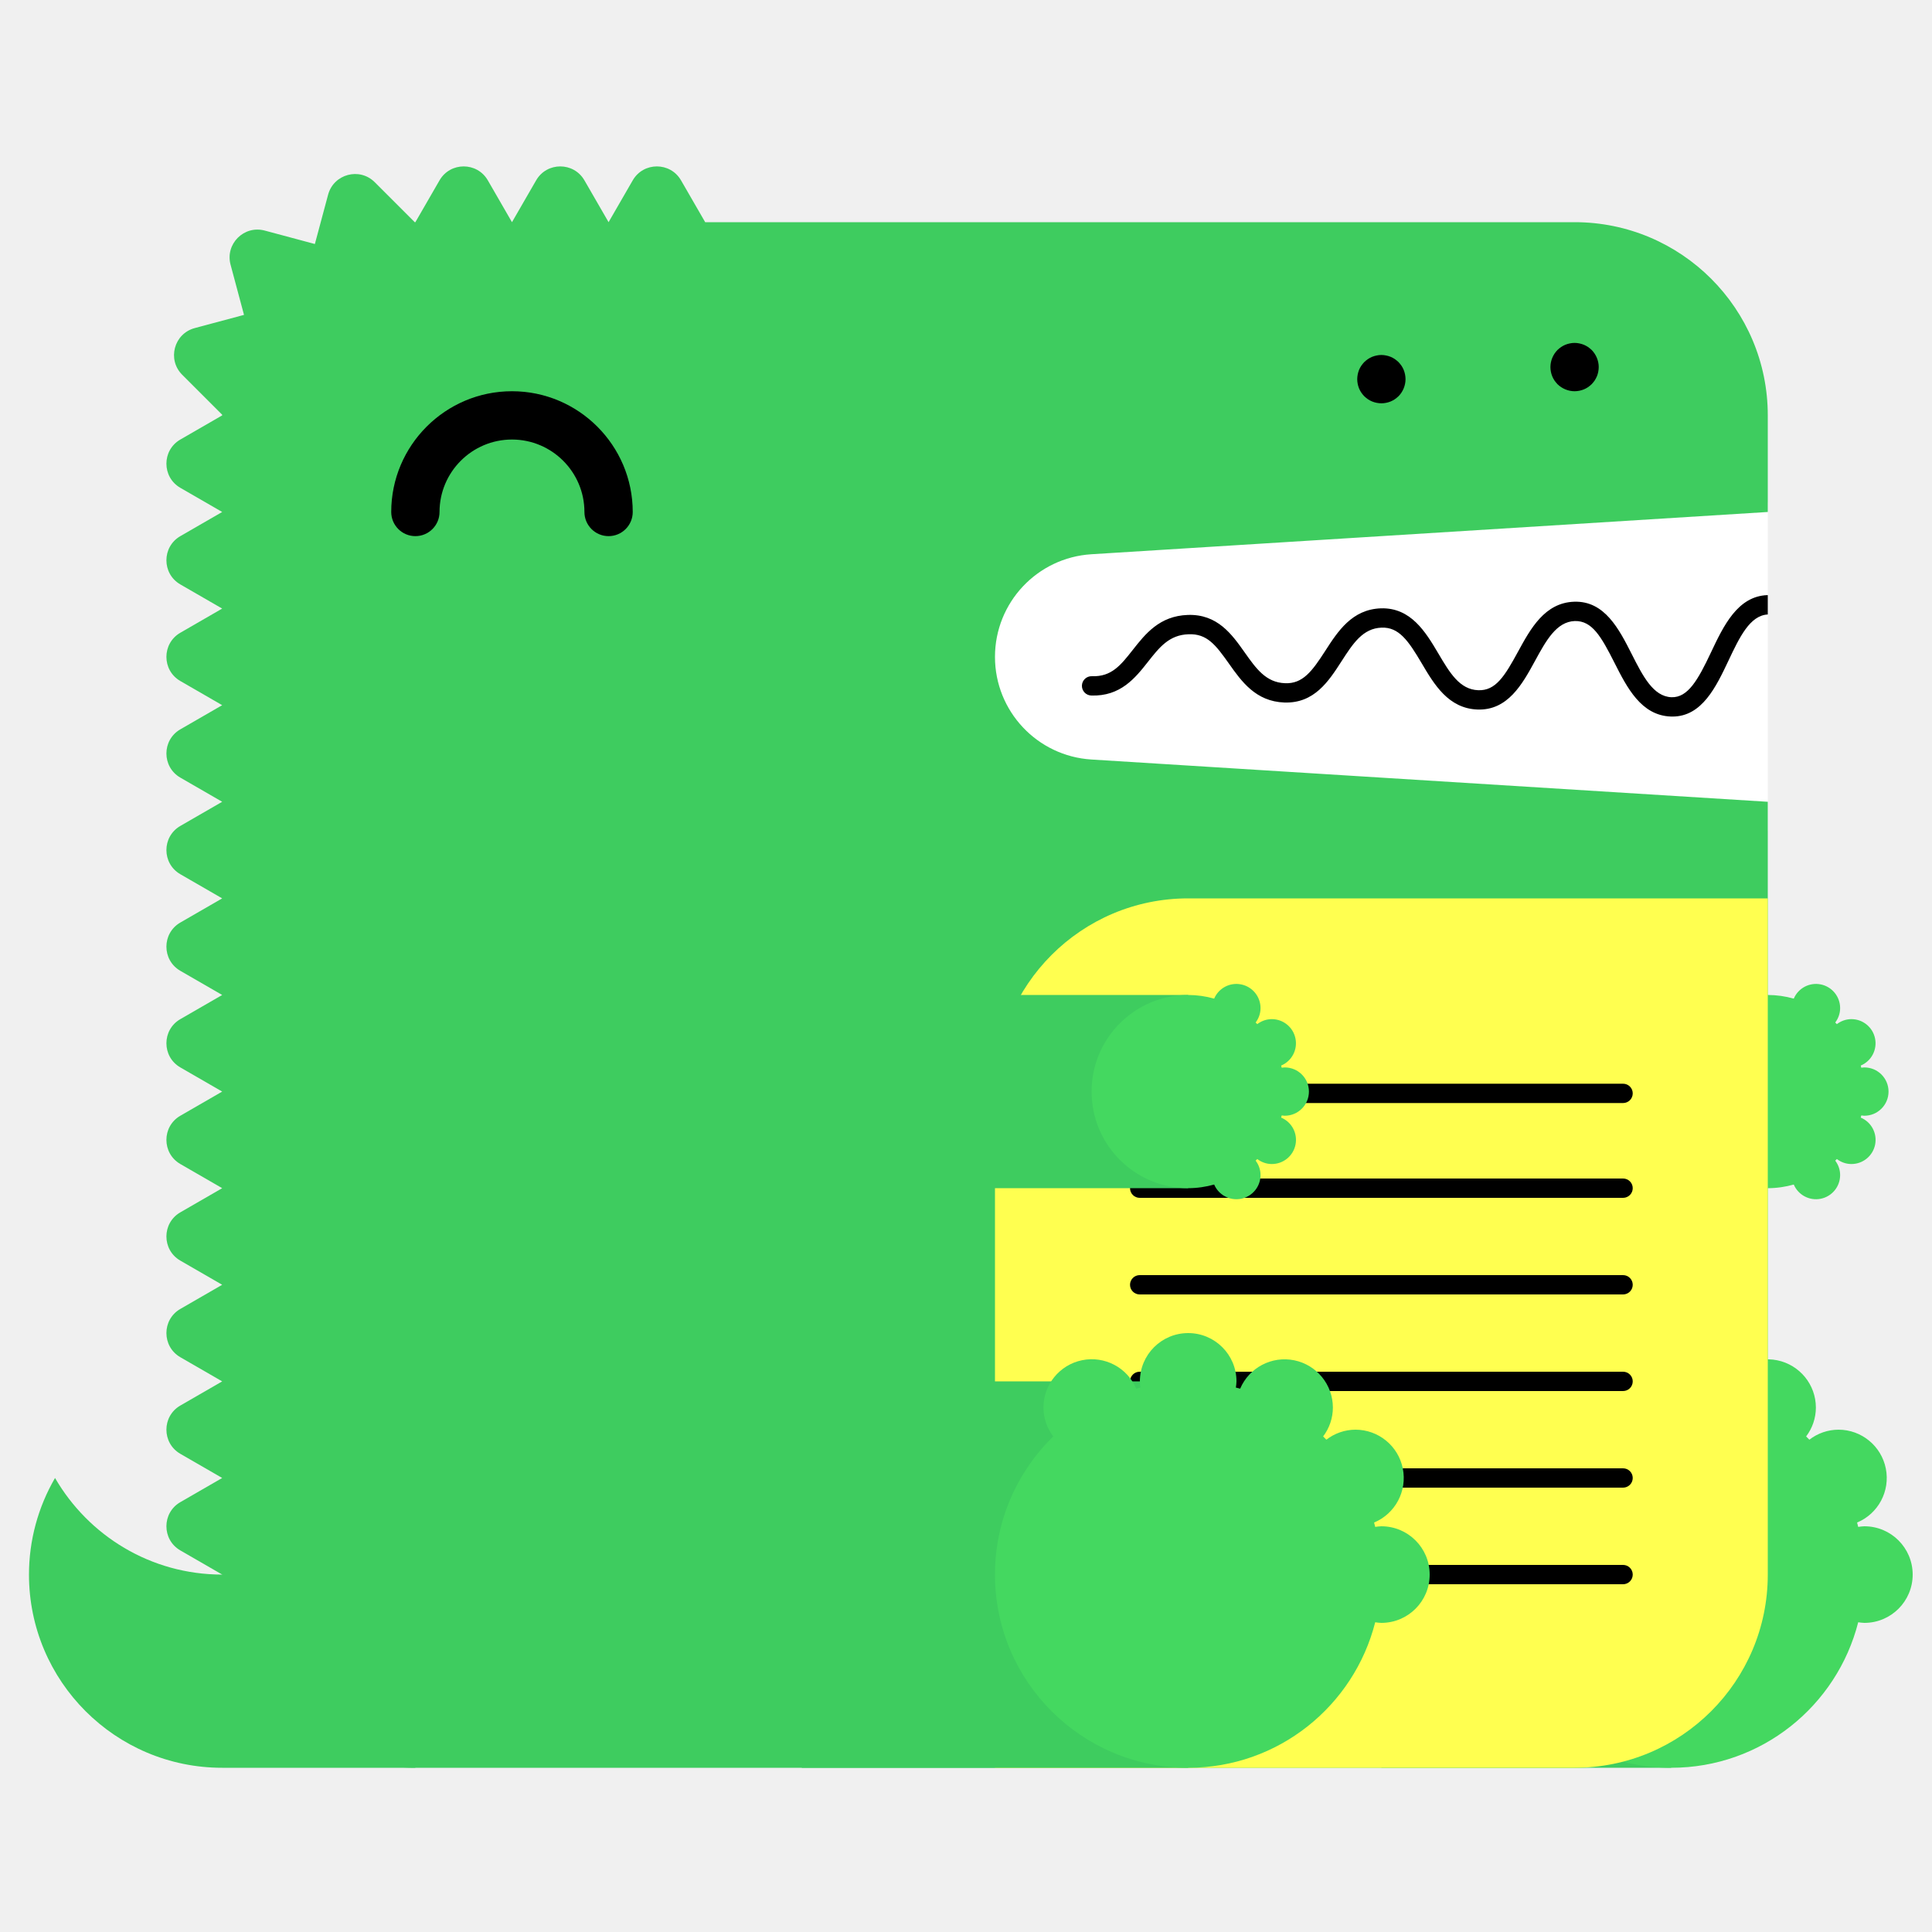
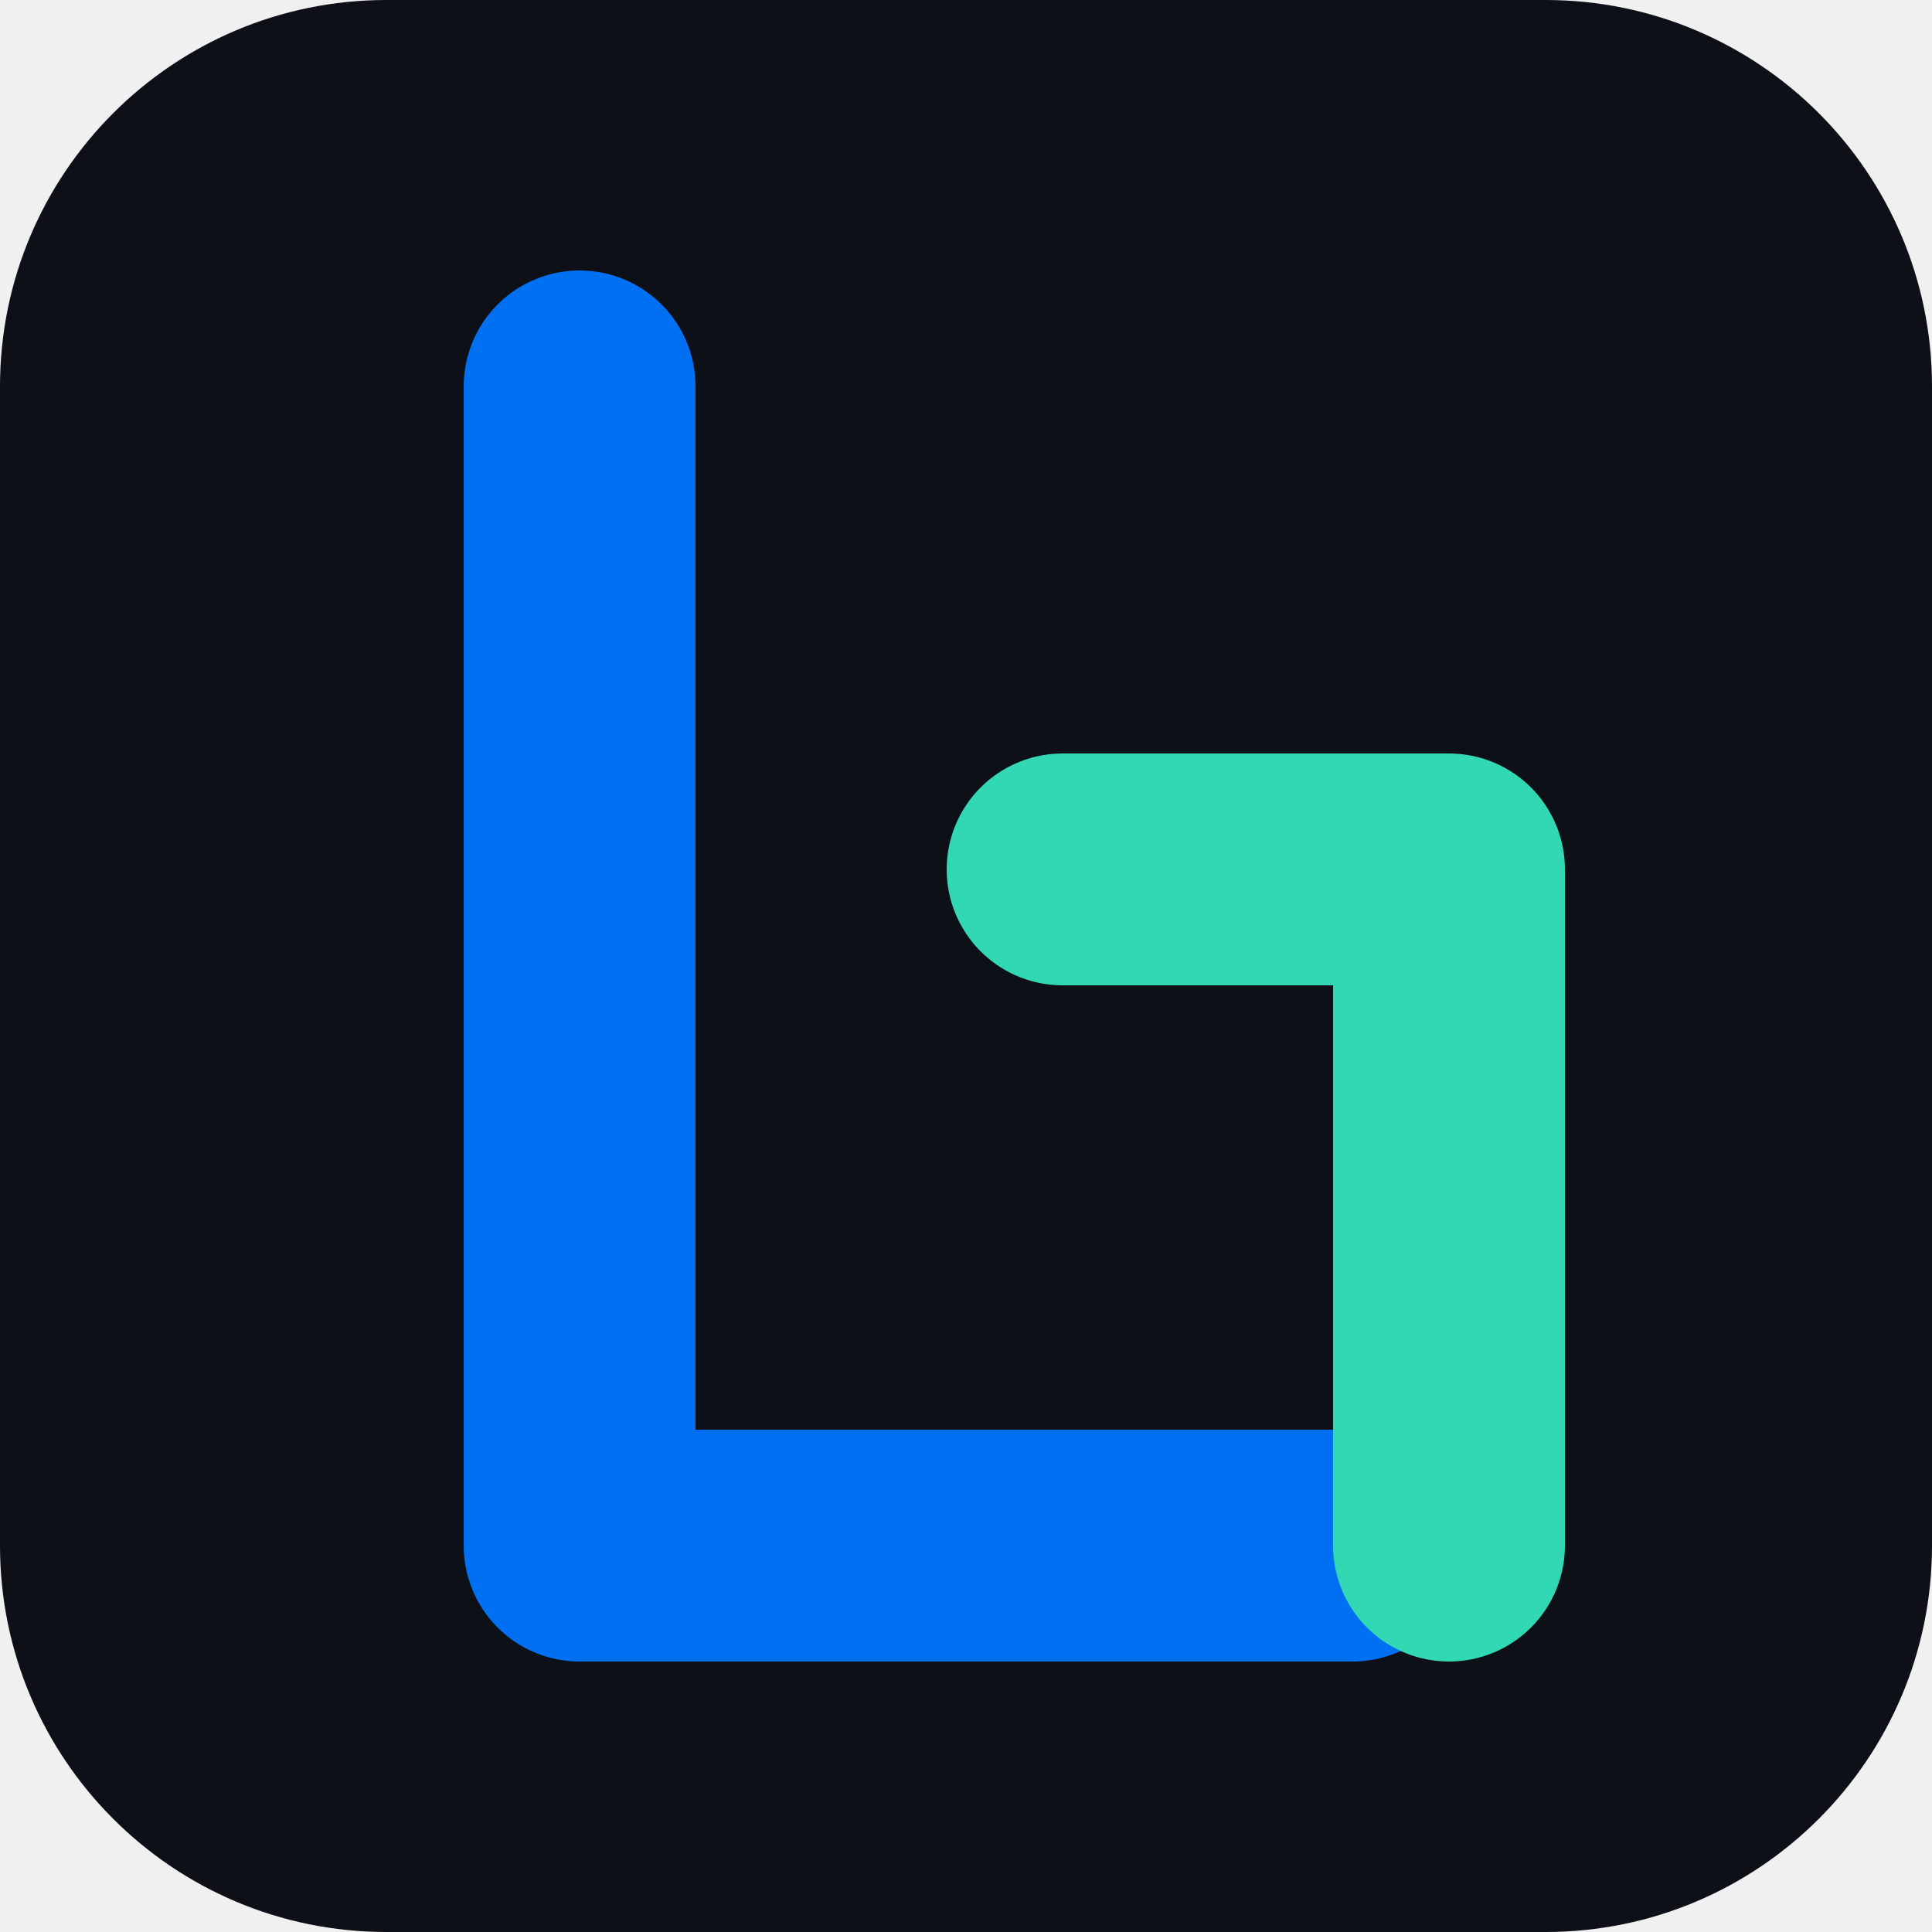
<svg xmlns="http://www.w3.org/2000/svg" width="200" height="200" viewBox="0 0 200 200">
-   <g fill="none" fill-rule="evenodd">
-     <path fill="#FFF" d="M99 52h84v34H99z" />
-     <path d="M23 163c-7.398 0-13.843-4.027-17.303-10A19.886 19.886 0 0 0 3 163c0 11.046 8.954 20 20 20h20v-20H23z" fill="#3ECC5F" />
-     <path d="M112.98 57.376L183 53V43c0-11.046-8.954-20-20-20H73l-2.5-4.33c-1.112-1.925-3.889-1.925-5 0L63 23l-2.5-4.33c-1.111-1.925-3.889-1.925-5 0L53 23l-2.5-4.33c-1.111-1.925-3.889-1.925-5 0L43 23c-.022 0-.042.003-.065.003l-4.142-4.141c-1.57-1.571-4.252-.853-4.828 1.294l-1.369 5.104-5.192-1.392c-2.148-.575-4.111 1.389-3.535 3.536l1.39 5.193-5.102 1.367c-2.148.576-2.867 3.259-1.296 4.83l4.142 4.142c0 .021-.003.042-.003.064l-4.33 2.5c-1.925 1.111-1.925 3.889 0 5L23 53l-4.33 2.5c-1.925 1.111-1.925 3.889 0 5L23 63l-4.33 2.5c-1.925 1.111-1.925 3.889 0 5L23 73l-4.33 2.5c-1.925 1.111-1.925 3.889 0 5L23 83l-4.33 2.5c-1.925 1.111-1.925 3.889 0 5L23 93l-4.33 2.5c-1.925 1.111-1.925 3.889 0 5L23 103l-4.33 2.5c-1.925 1.111-1.925 3.889 0 5L23 113l-4.33 2.5c-1.925 1.111-1.925 3.889 0 5L23 123l-4.33 2.5c-1.925 1.111-1.925 3.889 0 5L23 133l-4.33 2.5c-1.925 1.111-1.925 3.889 0 5L23 143l-4.33 2.5c-1.925 1.111-1.925 3.889 0 5L23 153l-4.33 2.5c-1.925 1.111-1.925 3.889 0 5L23 163c0 11.046 8.954 20 20 20h120c11.046 0 20-8.954 20-20V83l-70.02-4.376A10.645 10.645 0 0 1 103 68c0-5.621 4.37-10.273 9.98-10.624" fill="#3ECC5F" />
-     <path fill="#3ECC5F" d="M143 183h30v-40h-30z" />
-     <path d="M193 158c-.219 0-.428.037-.639.064-.038-.15-.074-.301-.116-.451A5 5 0 0 0 190.32 148a4.96 4.96 0 0 0-3.016 1.036 26.531 26.531 0 0 0-.335-.336 4.955 4.955 0 0 0 1.011-2.987 5 5 0 0 0-9.599-1.959c-.148-.042-.297-.077-.445-.115.027-.211.064-.42.064-.639a5 5 0 0 0-5-5 5 5 0 0 0-5 5c0 .219.037.428.064.639-.148.038-.297.073-.445.115a4.998 4.998 0 0 0-9.599 1.959c0 1.125.384 2.151 1.011 2.987-3.717 3.632-6.031 8.693-6.031 14.3 0 11.046 8.954 20 20 20 9.339 0 17.16-6.41 19.361-15.064.211.027.42.064.639.064a5 5 0 0 0 5-5 5 5 0 0 0-5-5" fill="#44D860" />
-     <path fill="#3ECC5F" d="M153 123h30v-20h-30z" />
-     <path d="M193 115.5a2.5 2.5 0 1 0 0-5c-.109 0-.214.019-.319.032-.02-.075-.037-.15-.058-.225a2.501 2.501 0 0 0-.963-4.807c-.569 0-1.088.197-1.508.518a6.653 6.653 0 0 0-.168-.168c.314-.417.506-.931.506-1.494a2.5 2.5 0 0 0-4.8-.979A9.987 9.987 0 0 0 183 103c-5.522 0-10 4.478-10 10s4.478 10 10 10c.934 0 1.833-.138 2.69-.377a2.5 2.5 0 0 0 4.8-.979c0-.563-.192-1.077-.506-1.494.057-.055.113-.111.168-.168.42.321.939.518 1.508.518a2.5 2.5 0 0 0 .963-4.807c.021-.074.038-.15.058-.225.105.013.21.032.319.032" fill="#44D860" />
-     <path d="M63 55.5a2.5 2.5 0 0 1-2.5-2.5c0-4.136-3.364-7.5-7.5-7.5s-7.5 3.364-7.5 7.5a2.5 2.5 0 1 1-5 0c0-6.893 5.607-12.5 12.5-12.5S65.5 46.107 65.5 53a2.5 2.5 0 0 1-2.5 2.5" fill="#000" />
-     <path d="M103 183h60c11.046 0 20-8.954 20-20V93h-60c-11.046 0-20 8.954-20 20v70z" fill="#FFFF50" />
-     <path d="M168.02 124h-50.04a1 1 0 1 1 0-2h50.04a1 1 0 1 1 0 2m0 20h-50.04a1 1 0 1 1 0-2h50.04a1 1 0 1 1 0 2m0 20h-50.04a1 1 0 1 1 0-2h50.04a1 1 0 1 1 0 2m0-49.814h-50.04a1 1 0 1 1 0-2h50.04a1 1 0 1 1 0 2m0 19.814h-50.04a1 1 0 1 1 0-2h50.04a1 1 0 1 1 0 2m0 20h-50.04a1 1 0 1 1 0-2h50.04a1 1 0 1 1 0 2M183 61.611c-.012 0-.022-.006-.034-.005-3.09.105-4.552 3.196-5.842 5.923-1.346 2.85-2.387 4.703-4.093 4.647-1.889-.068-2.969-2.202-4.113-4.46-1.314-2.594-2.814-5.536-5.963-5.426-3.046.104-4.513 2.794-5.807 5.167-1.377 2.528-2.314 4.065-4.121 3.994-1.927-.07-2.951-1.805-4.136-3.813-1.321-2.236-2.848-4.75-5.936-4.664-2.994.103-4.465 2.385-5.763 4.4-1.373 2.13-2.335 3.428-4.165 3.351-1.973-.07-2.992-1.51-4.171-3.177-1.324-1.873-2.816-3.993-5.895-3.89-2.928.1-4.399 1.97-5.696 3.618-1.232 1.564-2.194 2.802-4.229 2.724a1 1 0 0 0-.072 2c3.017.101 4.545-1.8 5.872-3.487 1.177-1.496 2.193-2.787 4.193-2.855 1.926-.082 2.829 1.115 4.195 3.045 1.297 1.834 2.769 3.914 5.731 4.021 3.103.104 4.596-2.215 5.918-4.267 1.182-1.834 2.202-3.417 4.15-3.484 1.793-.067 2.769 1.35 4.145 3.681 1.297 2.197 2.766 4.686 5.787 4.796 3.125.108 4.634-2.62 5.949-5.035 1.139-2.088 2.214-4.06 4.119-4.126 1.793-.042 2.728 1.595 4.111 4.33 1.292 2.553 2.757 5.445 5.825 5.556l.169.003c3.064 0 4.518-3.075 5.805-5.794 1.139-2.41 2.217-4.68 4.067-4.773v-2z" fill="#000" />
-     <path fill="#3ECC5F" d="M83 183h40v-40H83z" />
-     <path d="M143 158c-.219 0-.428.037-.639.064-.038-.15-.074-.301-.116-.451A5 5 0 0 0 140.32 148a4.96 4.96 0 0 0-3.016 1.036 26.531 26.531 0 0 0-.335-.336 4.955 4.955 0 0 0 1.011-2.987 5 5 0 0 0-9.599-1.959c-.148-.042-.297-.077-.445-.115.027-.211.064-.42.064-.639a5 5 0 0 0-5-5 5 5 0 0 0-5 5c0 .219.037.428.064.639-.148.038-.297.073-.445.115a4.998 4.998 0 0 0-9.599 1.959c0 1.125.384 2.151 1.011 2.987-3.717 3.632-6.031 8.693-6.031 14.3 0 11.046 8.954 20 20 20 9.339 0 17.16-6.41 19.361-15.064.211.027.42.064.639.064a5 5 0 0 0 5-5 5 5 0 0 0-5-5" fill="#44D860" />
-     <path fill="#3ECC5F" d="M83 123h40v-20H83z" />
-     <path d="M133 115.5a2.5 2.5 0 1 0 0-5c-.109 0-.214.019-.319.032-.02-.075-.037-.15-.058-.225a2.501 2.501 0 0 0-.963-4.807c-.569 0-1.088.197-1.508.518a6.653 6.653 0 0 0-.168-.168c.314-.417.506-.931.506-1.494a2.5 2.5 0 0 0-4.8-.979A9.987 9.987 0 0 0 123 103c-5.522 0-10 4.478-10 10s4.478 10 10 10c.934 0 1.833-.138 2.69-.377a2.5 2.5 0 0 0 4.8-.979c0-.563-.192-1.077-.506-1.494.057-.055.113-.111.168-.168.42.321.939.518 1.508.518a2.5 2.5 0 0 0 .963-4.807c.021-.074.038-.15.058-.225.105.013.21.032.319.032" fill="#44D860" />
-     <path d="M143 41.75c-.16 0-.33-.02-.49-.05a2.52 2.52 0 0 1-.47-.14c-.15-.06-.29-.14-.431-.23-.13-.09-.259-.2-.38-.31-.109-.12-.219-.24-.309-.38s-.17-.28-.231-.43a2.619 2.619 0 0 1-.189-.96c0-.16.02-.33.05-.49.03-.16.08-.31.139-.47.061-.15.141-.29.231-.43.09-.13.2-.26.309-.38.121-.11.25-.22.38-.31.141-.09.281-.17.431-.23.149-.06.31-.11.47-.14.32-.07.65-.07.98 0 .159.03.32.08.47.14.149.06.29.14.43.23.13.09.259.2.38.31.11.12.22.25.31.38.09.14.17.28.23.43.06.16.11.31.14.47.029.16.05.33.05.49 0 .66-.271 1.31-.73 1.77-.121.11-.25.22-.38.31-.14.09-.281.17-.43.23a2.565 2.565 0 0 1-.96.19m20-1.25c-.66 0-1.3-.27-1.771-.73a3.802 3.802 0 0 1-.309-.38c-.09-.14-.17-.28-.231-.43a2.619 2.619 0 0 1-.189-.96c0-.66.27-1.3.729-1.77.121-.11.25-.22.38-.31.141-.09.281-.17.431-.23.149-.06.31-.11.47-.14.32-.07.66-.07.98 0 .159.03.32.08.47.14.149.06.29.14.43.23.13.09.259.2.38.31.459.47.73 1.11.73 1.77 0 .16-.021.33-.05.49-.03.16-.08.32-.14.47-.07.15-.14.29-.23.43-.09.13-.2.26-.31.38-.121.11-.25.22-.38.31-.14.09-.281.17-.43.23a2.565 2.565 0 0 1-.96.19" fill="#000" />
+   <rect width="200" height="200" rx="40" fill="#0d1117" />
+   <g fill="none" stroke-linecap="round" stroke-linejoin="round">
+     <path d="M 60 40 L 60 160 L 140 160" stroke="#0070f3" stroke-width="24" />
+     <path d="M 110 90 L 150 90 L 150 160" stroke="#32d8b4" stroke-width="24" />
  </g>
</svg>
